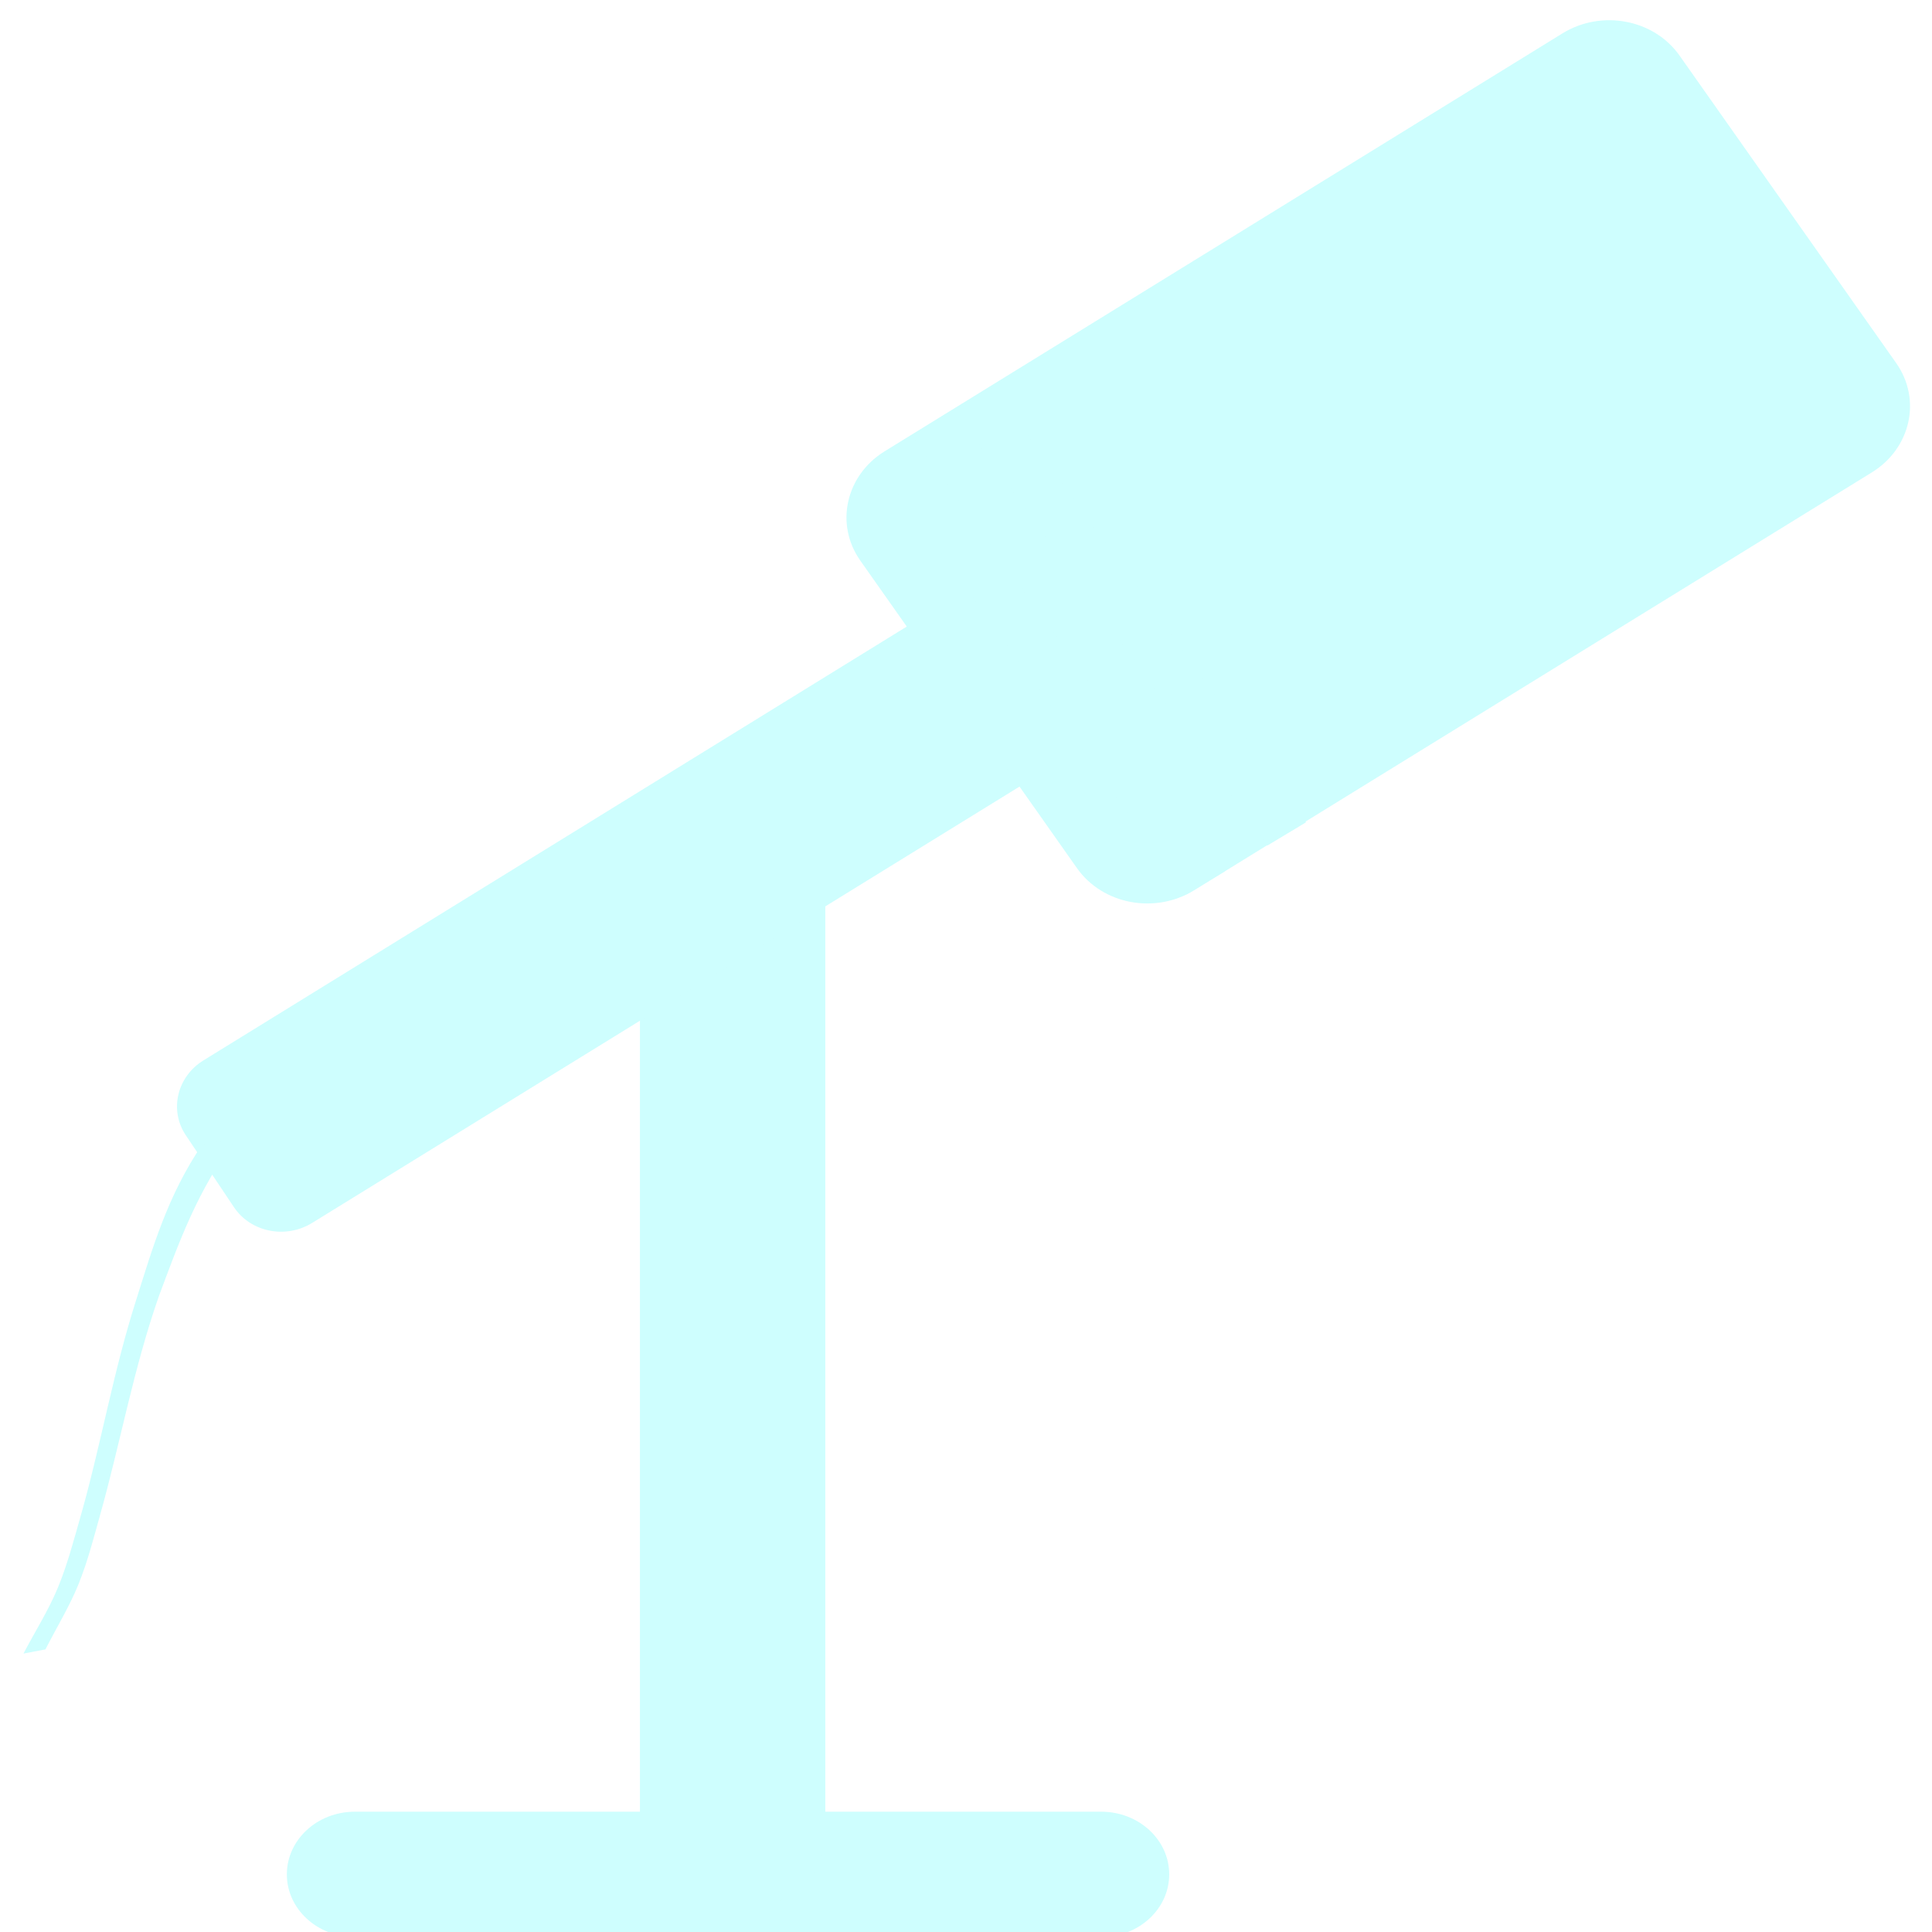
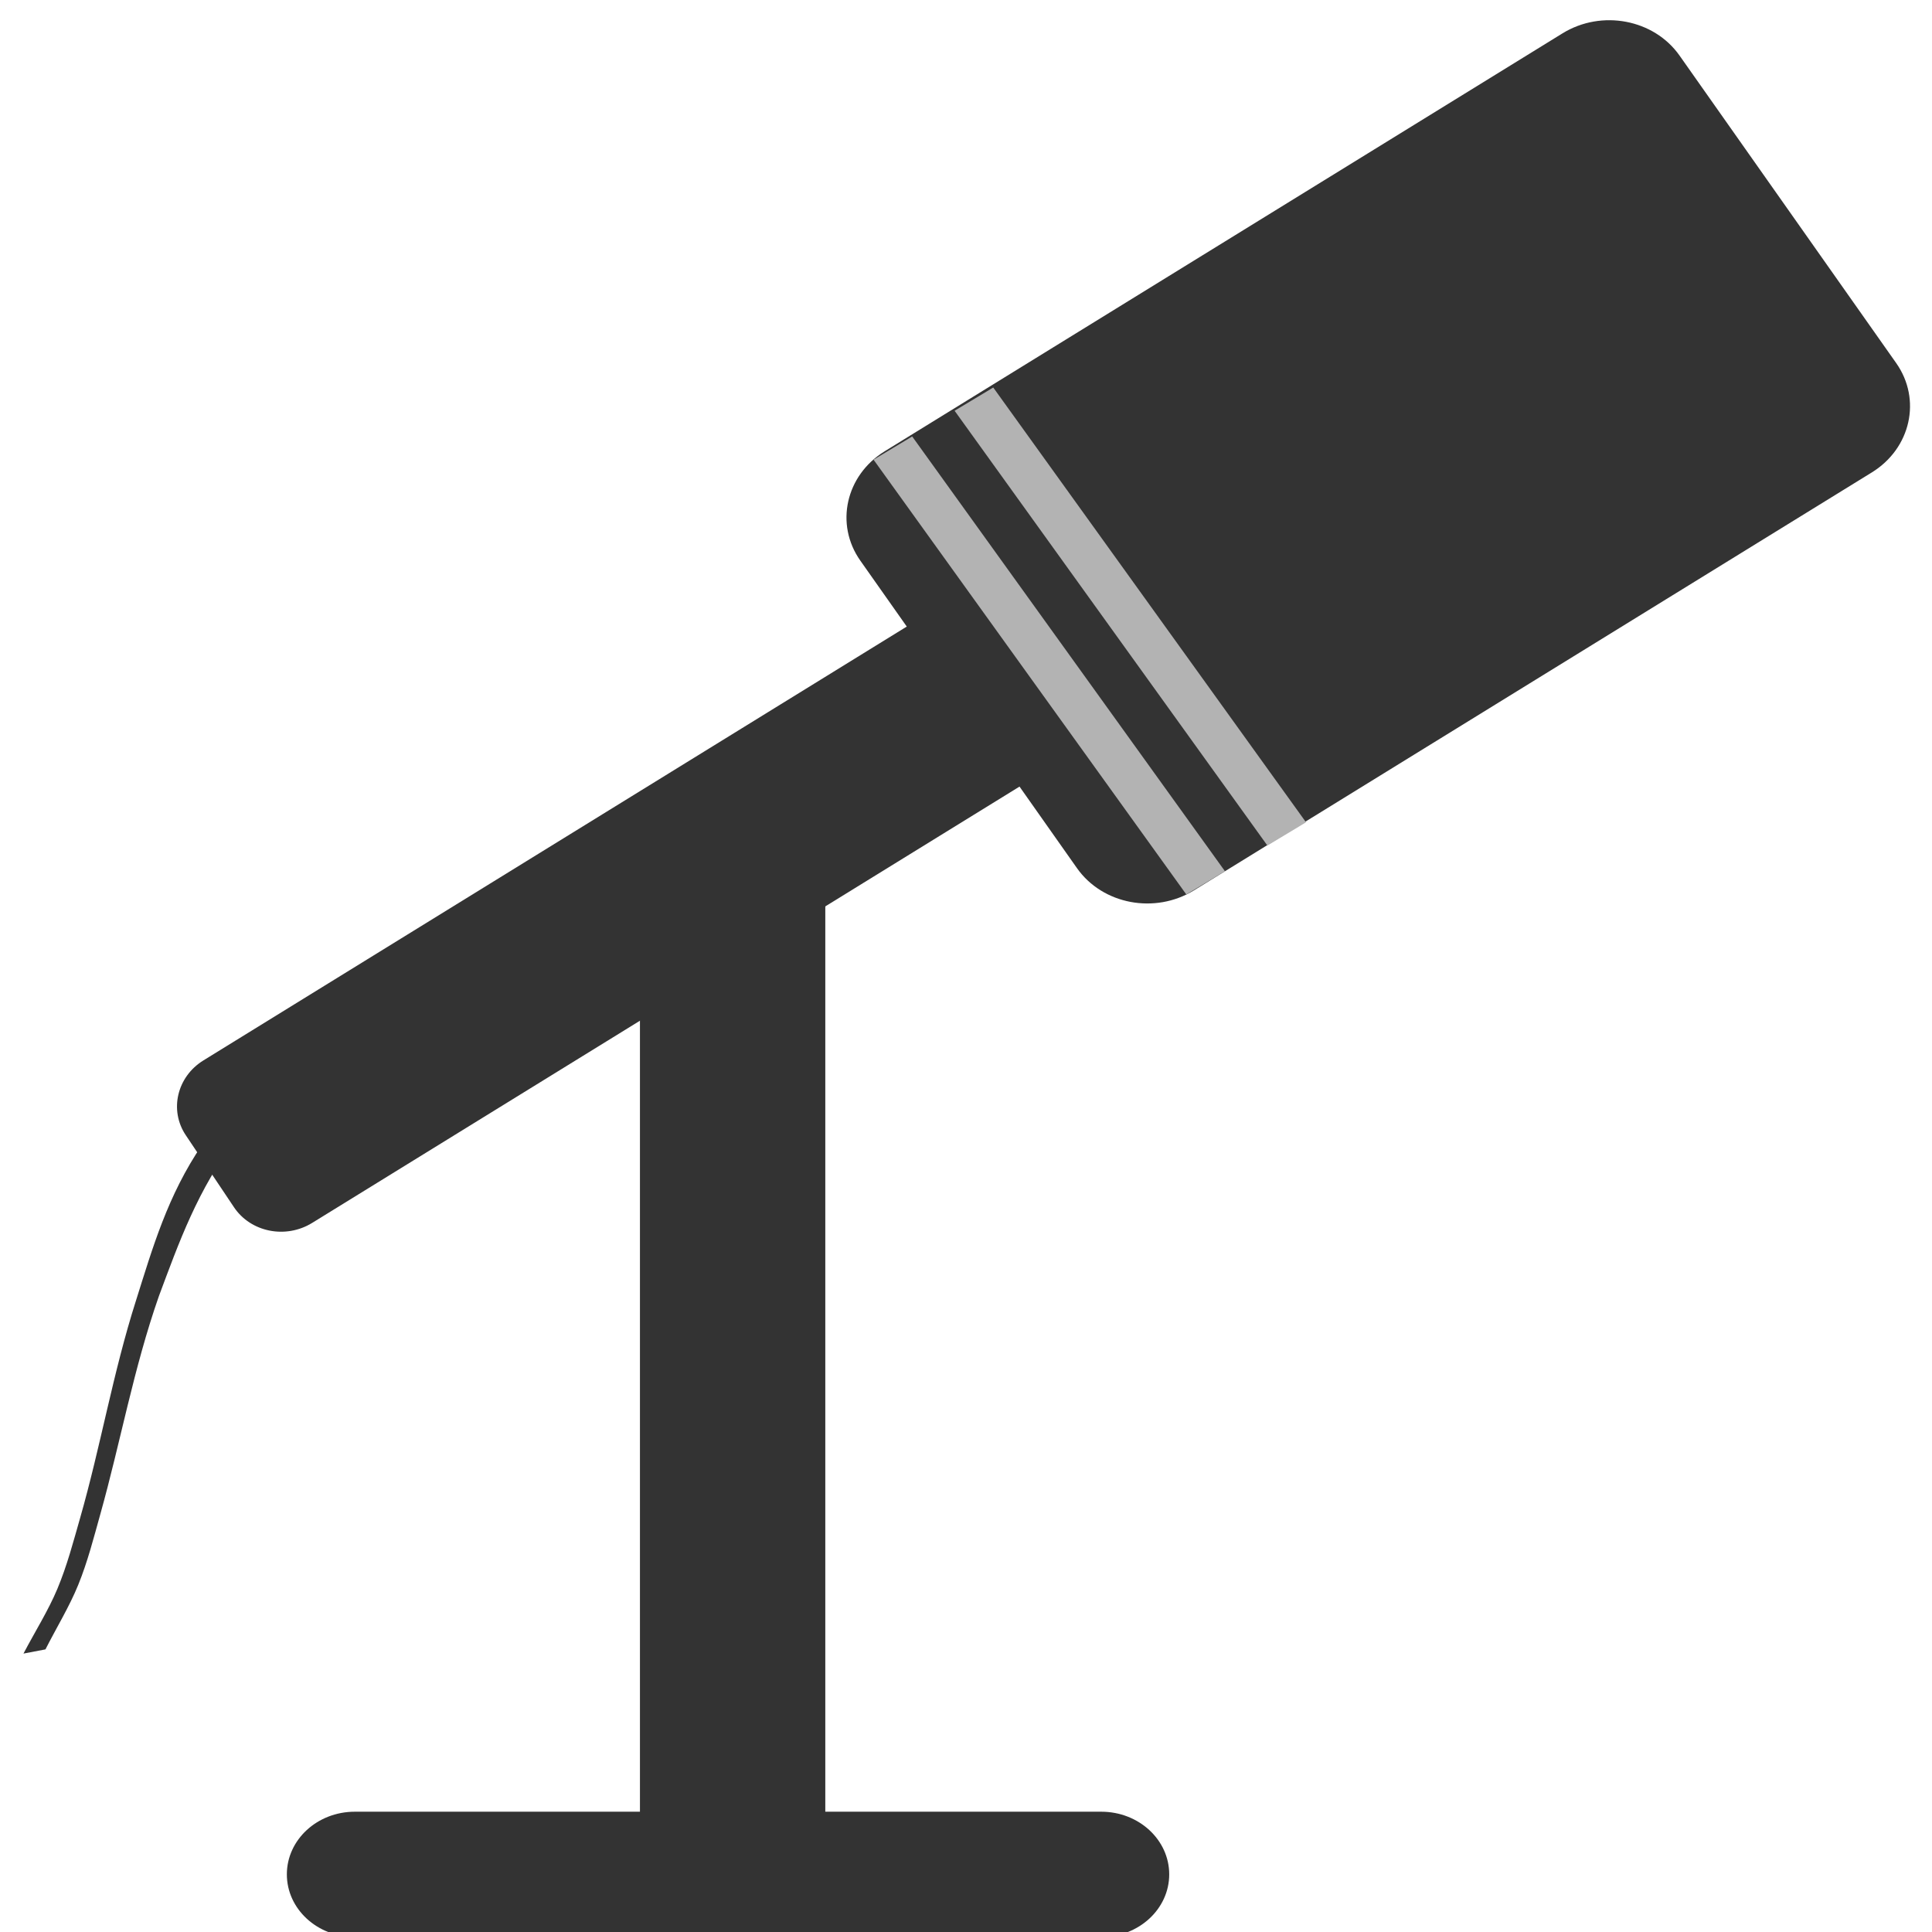
<svg xmlns="http://www.w3.org/2000/svg" width="300mm" height="300mm" viewBox="0 0 300 300" version="1.1" id="svg845">
  <defs id="defs839" />
  <g id="layer1">
    <g id="g844" transform="matrix(1.269077,0,0,1.16993,-57.96425,-40.6048)">
-       <rect style="fill:#cefefe;fill-rule:evenodd;stroke-width:0.218" id="rect1408" width="107.962" height="16.631" x="80.773" y="275.167" ry="8.315" />
-       <rect style="fill:#cefefe;fill-rule:evenodd;stroke-width:0.265" id="rect1415" width="22.679" height="149.679" x="123.976" y="138.339" ry="9.827" />
-       <rect style="fill:#cefefe;fill-rule:evenodd;stroke-width:0.211" id="rect1419" width="120.981" height="25.342" x="-39.141" y="185.186" ry="7.053" transform="matrix(0.8311124,-0.5561045,0.5250511,0.8510707,0,0)" />
-       <rect style="fill:#cefefe;fill-rule:evenodd;stroke-width:0.324" id="rect1423" width="120.587" height="69.487" x="67.155" y="164.221" ry="10.408" transform="matrix(0.8312254,-0.5559356,0.5446888,0.8386382,0,0)" />
-       <rect style="fill:#cefefe;fill-rule:evenodd;stroke-width:0.303" id="rect1459" width="5.645" height="69.245" x="74.241" y="163.501" transform="matrix(0.8377291,-0.5460861,0.5526845,0.8333905,0,0)" />
-       <rect style="fill:#cefefe;fill-rule:evenodd;stroke-width:0.303" id="rect1459-2" width="5.645" height="69.245" x="86.096" y="163.475" transform="matrix(0.8377291,-0.5460861,0.5526845,0.8333905,0,0)" />
-       <path style="fill:#cefefe;fill-opacity:1;fill-rule:evenodd;stroke:none;stroke-width:0.591" id="path1505" d="m 70.424,186.616 c -4.253,6.764 -6.087,13.759 -8.112,20.713 -2.823,9.605 -4.306,19.276 -6.845,28.894 -0.826,3.128 -1.578,6.264 -2.774,9.368 -1.112,2.887 -2.764,5.725 -4.146,8.588 0,0 2.689,-0.557 2.689,-0.557 v 0 c 1.338,-2.857 2.936,-5.692 4.014,-8.572 1.16,-3.101 1.888,-6.232 2.695,-9.355 2.492,-9.647 4.068,-19.343 7.171,-28.958 2.433,-7.064 4.736,-14.165 9.543,-20.997 0,0 -4.236,0.875 -4.236,0.875 z" />
+       <rect style="fill:#333333;fill-rule:evenodd;stroke-width:0.218" id="rect1408" width="107.962" height="16.631" x="80.773" y="275.167" ry="8.315" />
+       <rect style="fill:#333333;fill-rule:evenodd;stroke-width:0.265" id="rect1415" width="22.679" height="149.679" x="123.976" y="138.339" ry="9.827" />
+       <rect style="fill:#333333;fill-rule:evenodd;stroke-width:0.211" id="rect1419" width="120.981" height="25.342" x="-39.141" y="185.186" ry="7.053" transform="matrix(0.8311124,-0.5561045,0.5250511,0.8510707,0,0)" />
+       <rect style="fill:#333333;fill-rule:evenodd;stroke-width:0.324" id="rect1423" width="120.587" height="69.487" x="67.155" y="164.221" ry="10.408" transform="matrix(0.8312254,-0.5559356,0.5446888,0.8386382,0,0)" />
+       <rect style="fill:#b3b3b3;fill-rule:evenodd;stroke-width:0.303" id="rect1459" width="5.645" height="69.245" x="74.241" y="163.501" transform="matrix(0.8377291,-0.5460861,0.5526845,0.8333905,0,0)" />
+       <rect style="fill:#b3b3b3;fill-rule:evenodd;stroke-width:0.303" id="rect1459-2" width="5.645" height="69.245" x="86.096" y="163.475" transform="matrix(0.8377291,-0.5460861,0.5526845,0.8333905,0,0)" />
+       <path style="fill:#333333;fill-opacity:1;fill-rule:evenodd;stroke:none;stroke-width:0.591" id="path1505" d="m 70.424,186.616 c -4.253,6.764 -6.087,13.759 -8.112,20.713 -2.823,9.605 -4.306,19.276 -6.845,28.894 -0.826,3.128 -1.578,6.264 -2.774,9.368 -1.112,2.887 -2.764,5.725 -4.146,8.588 0,0 2.689,-0.557 2.689,-0.557 v 0 c 1.338,-2.857 2.936,-5.692 4.014,-8.572 1.16,-3.101 1.888,-6.232 2.695,-9.355 2.492,-9.647 4.068,-19.343 7.171,-28.958 2.433,-7.064 4.736,-14.165 9.543,-20.997 0,0 -4.236,0.875 -4.236,0.875 z" />
    </g>
  </g>
</svg>
